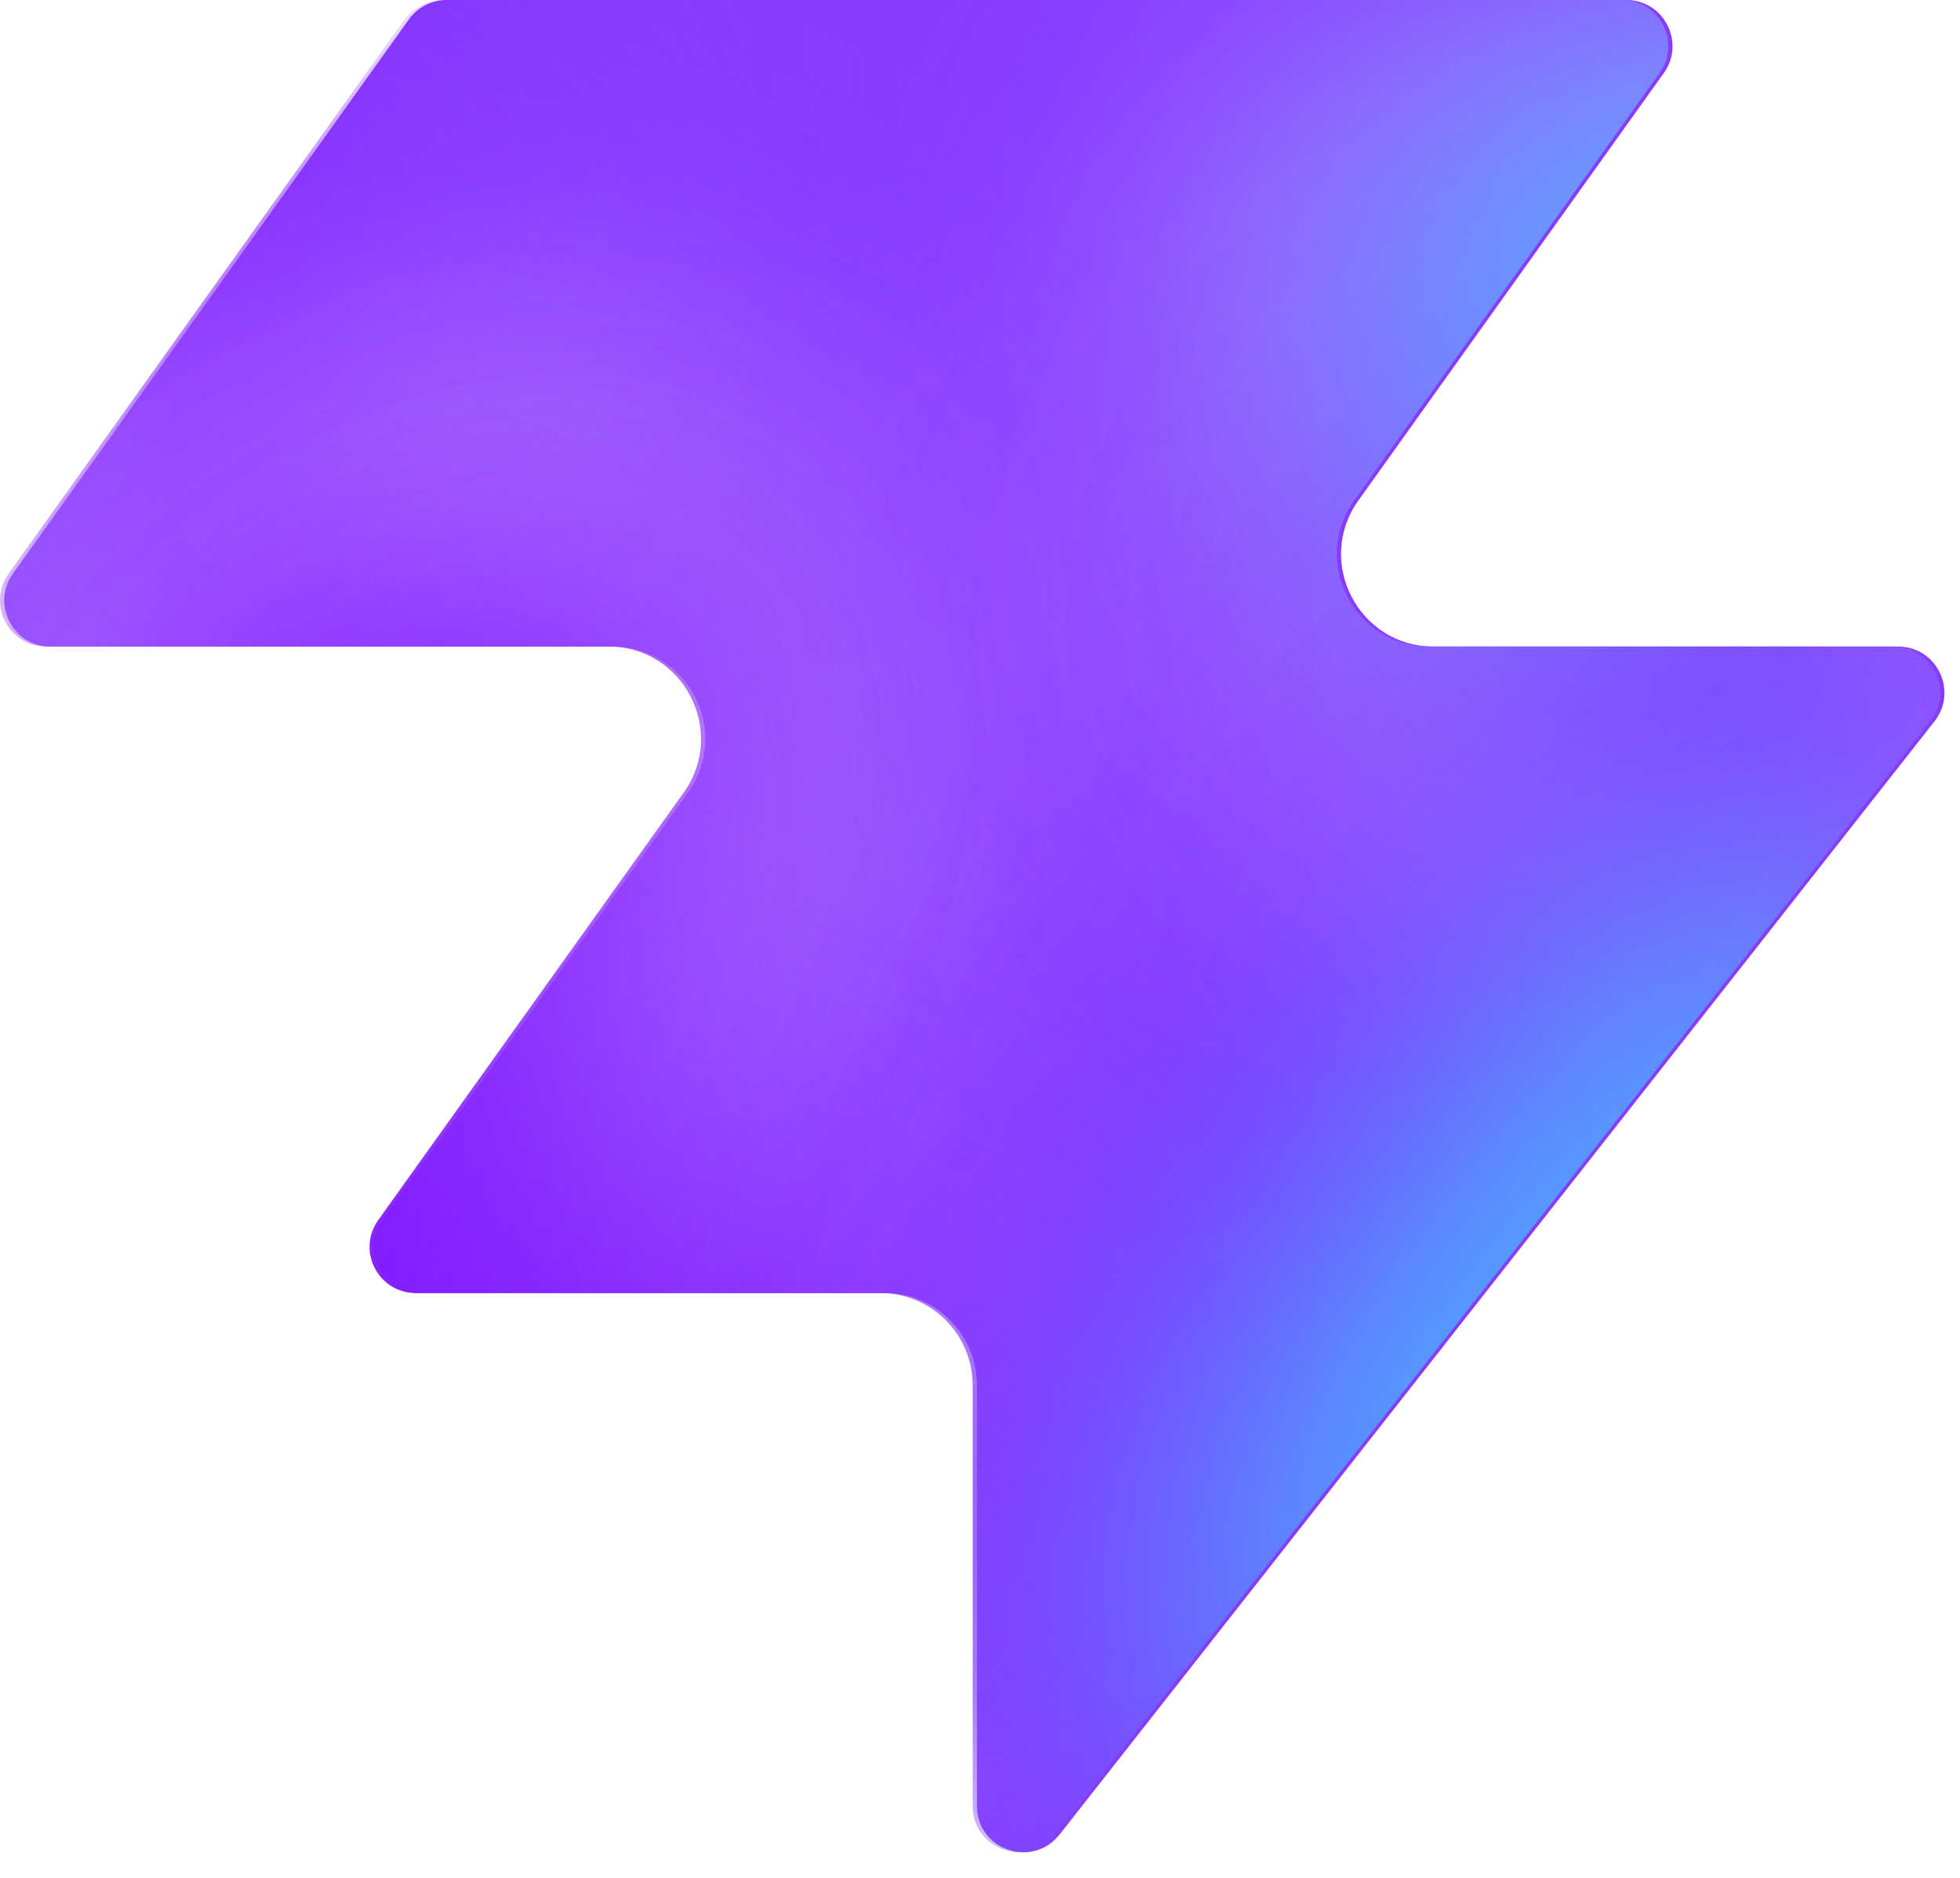
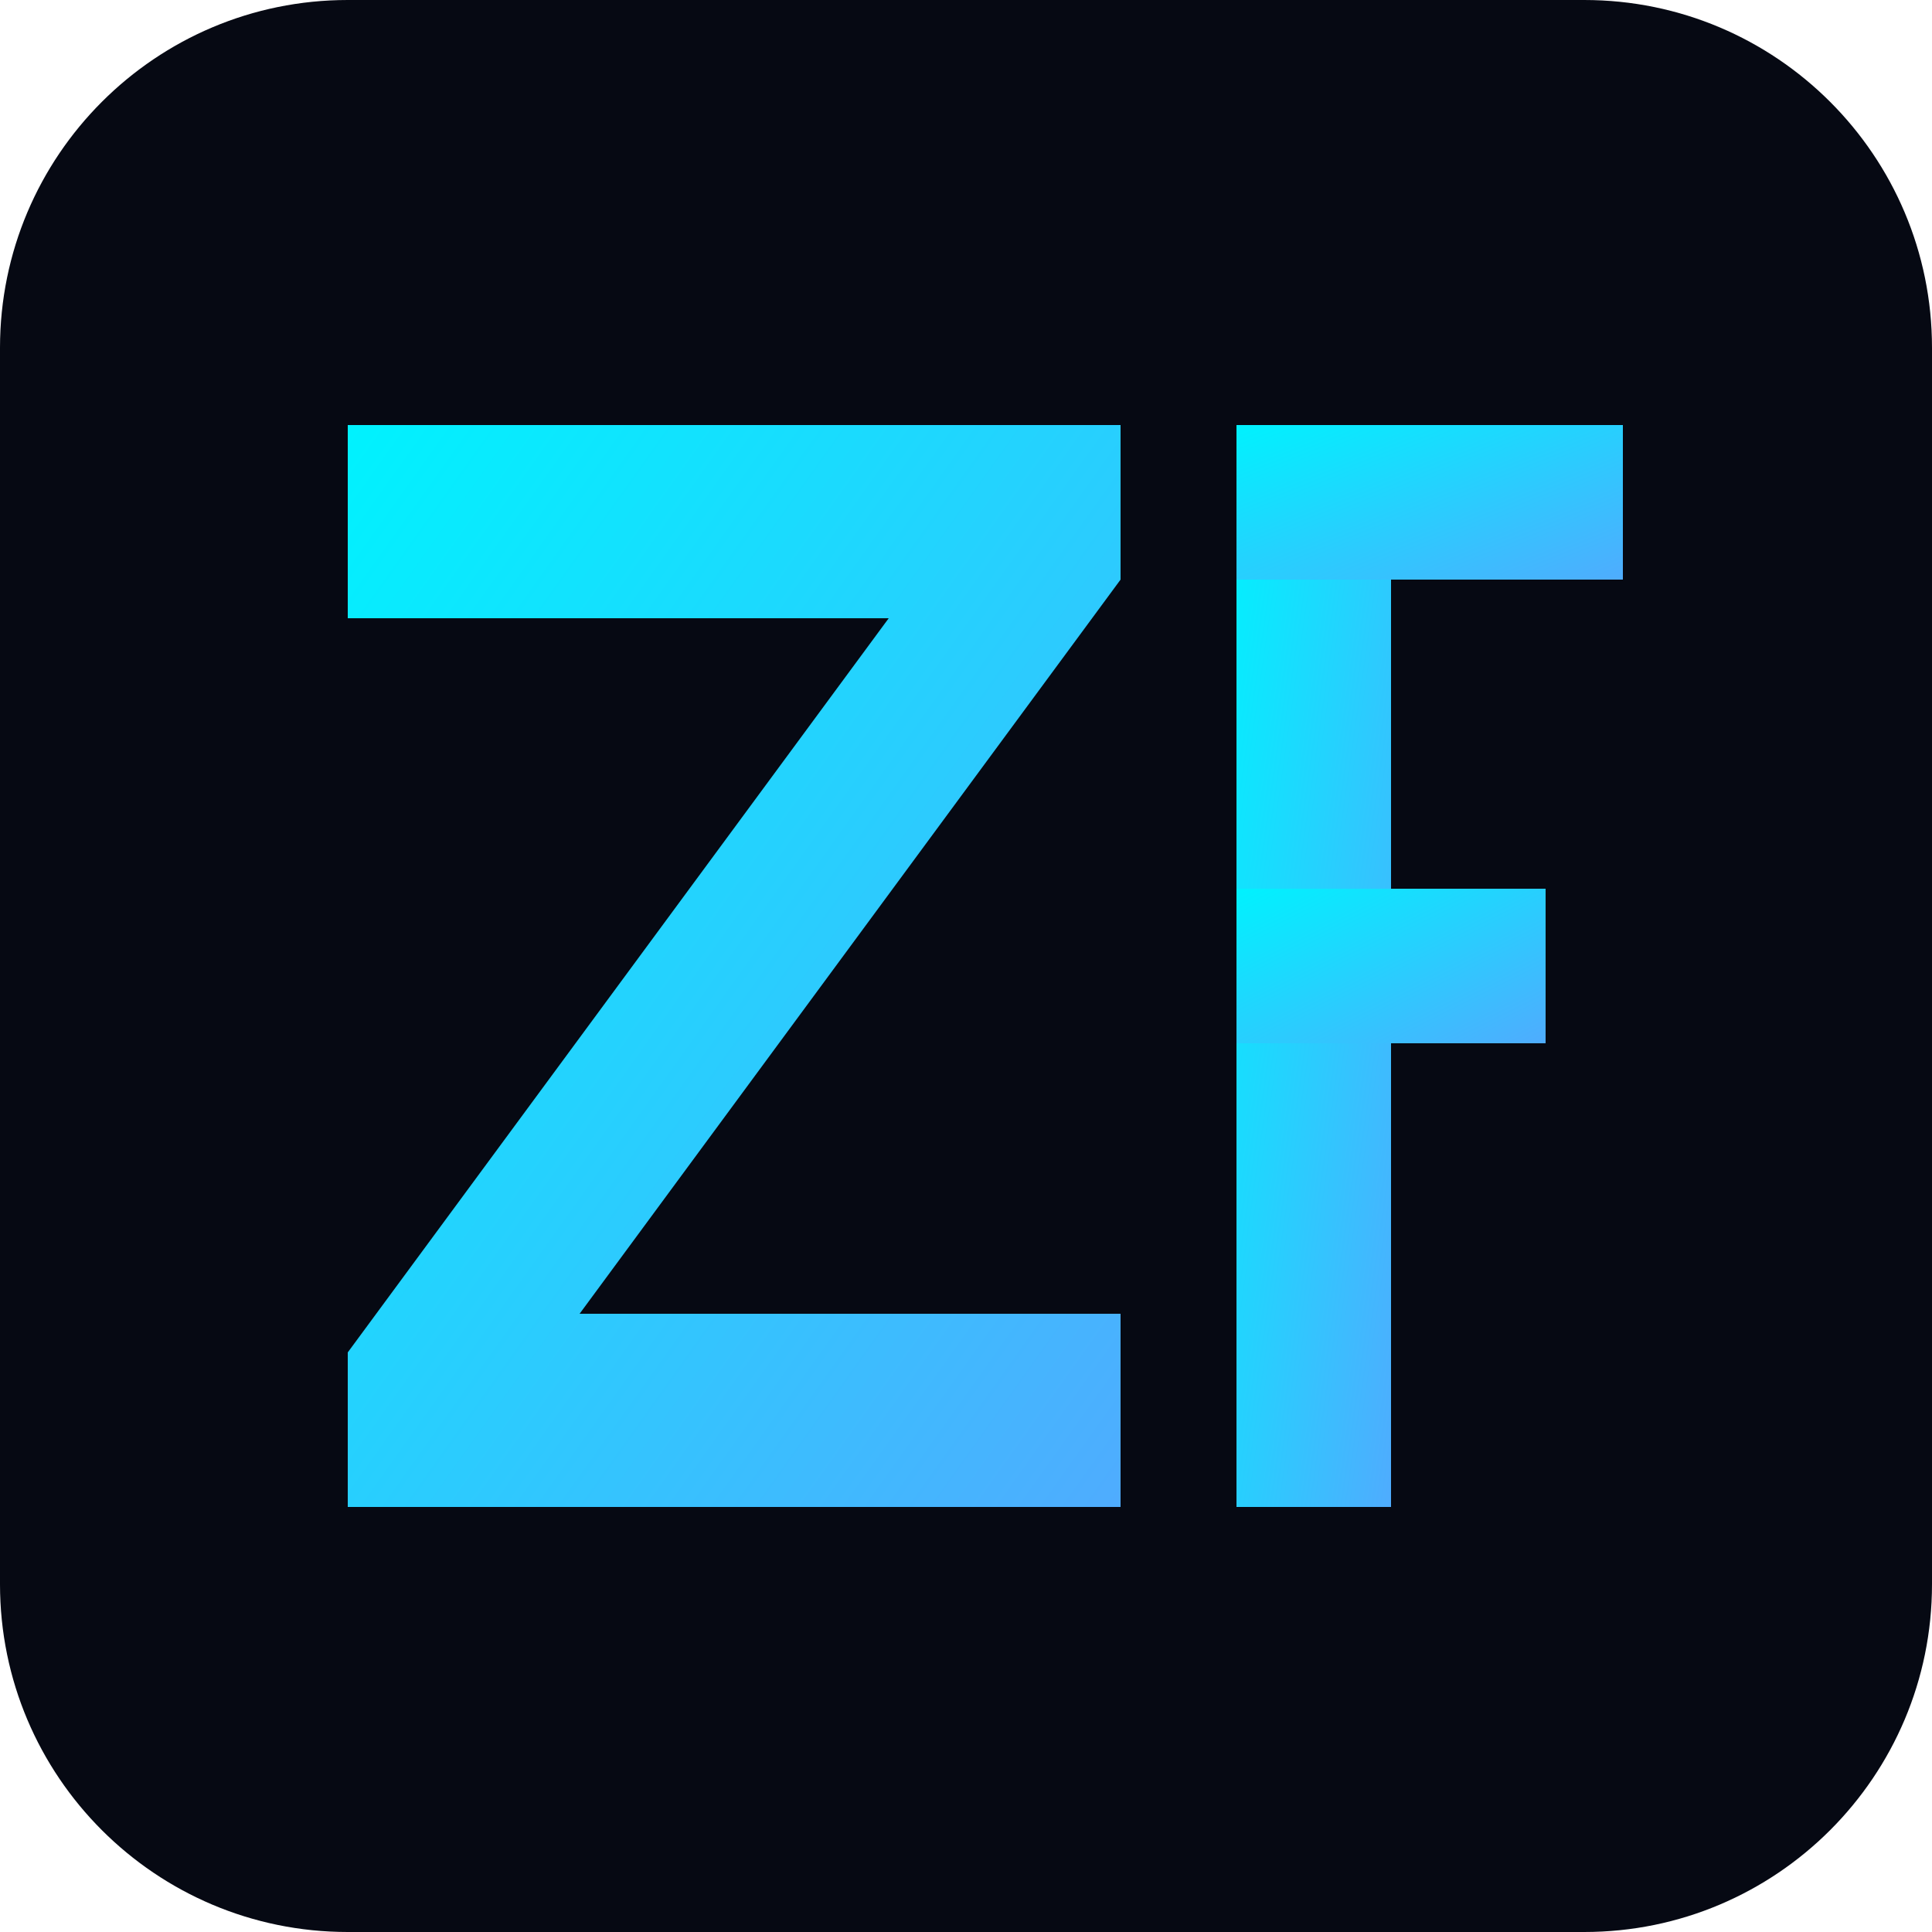
- <svg xmlns="http://www.w3.org/2000/svg" width="48" height="46" fill="none" viewBox="0 0 48 46">
-   <path fill="#863bff" d="M25.946 44.938c-.664.845-2.021.375-2.021-.698V33.937a2.26 2.26 0 0 0-2.262-2.262H10.287c-.92 0-1.456-1.04-.92-1.788l7.48-10.471c1.07-1.497 0-3.578-1.842-3.578H1.237c-.92 0-1.456-1.04-.92-1.788L10.013.474c.214-.297.556-.474.92-.474h28.894c.92 0 1.456 1.04.92 1.788l-7.48 10.471c-1.07 1.498 0 3.579 1.842 3.579h11.377c.943 0 1.473 1.088.89 1.83L25.947 44.94z" style="fill:#863bff;fill:color(display-p3 .525 .23 1);fill-opacity:1" />
-   <mask id="a" width="48" height="46" x="0" y="0" maskUnits="userSpaceOnUse" style="mask-type:alpha">
-     <path fill="#000" d="M25.842 44.938c-.664.844-2.021.375-2.021-.698V33.937a2.26 2.26 0 0 0-2.262-2.262H10.183c-.92 0-1.456-1.04-.92-1.788l7.48-10.471c1.07-1.498 0-3.579-1.842-3.579H1.133c-.92 0-1.456-1.04-.92-1.787L9.91.473c.214-.297.556-.474.92-.474h28.894c.92 0 1.456 1.04.92 1.788l-7.48 10.471c-1.07 1.498 0 3.578 1.842 3.578h11.377c.943 0 1.473 1.088.89 1.832L25.843 44.94z" style="fill:#000;fill-opacity:1" />
-   </mask>
-   <g mask="url(#a)">
-     <g filter="url(#b)">
-       <ellipse cx="5.508" cy="14.704" fill="#ede6ff" rx="5.508" ry="14.704" style="fill:#ede6ff;fill:color(display-p3 .927 .903 1);fill-opacity:1" transform="matrix(.00324 1 1 -.00324 -4.47 31.516)" />
-     </g>
-     <g filter="url(#c)">
-       <ellipse cx="10.399" cy="29.851" fill="#ede6ff" rx="10.399" ry="29.851" style="fill:#ede6ff;fill:color(display-p3 .927 .903 1);fill-opacity:1" transform="matrix(.00324 1 1 -.00324 -39.328 7.883)" />
-     </g>
-     <g filter="url(#d)">
-       <ellipse cx="5.508" cy="30.487" fill="#7e14ff" rx="5.508" ry="30.487" style="fill:#7e14ff;fill:color(display-p3 .492 .077 1);fill-opacity:1" transform="rotate(89.814 -25.913 -14.639)scale(1 -1)" />
-     </g>
-     <g filter="url(#e)">
-       <ellipse cx="5.508" cy="30.599" fill="#7e14ff" rx="5.508" ry="30.599" style="fill:#7e14ff;fill:color(display-p3 .492 .077 1);fill-opacity:1" transform="rotate(89.814 -32.644 -3.334)scale(1 -1)" />
-     </g>
-     <g filter="url(#f)">
-       <ellipse cx="5.508" cy="30.599" fill="#7e14ff" rx="5.508" ry="30.599" style="fill:#7e14ff;fill:color(display-p3 .492 .077 1);fill-opacity:1" transform="matrix(.00324 1 1 -.00324 -34.34 30.47)" />
-     </g>
-     <g filter="url(#g)">
-       <ellipse cx="14.072" cy="22.078" fill="#ede6ff" rx="14.072" ry="22.078" style="fill:#ede6ff;fill:color(display-p3 .927 .903 1);fill-opacity:1" transform="rotate(93.35 24.506 48.493)scale(-1 1)" />
-     </g>
-     <g filter="url(#h)">
-       <ellipse cx="3.47" cy="21.501" fill="#7e14ff" rx="3.47" ry="21.501" style="fill:#7e14ff;fill:color(display-p3 .492 .077 1);fill-opacity:1" transform="rotate(89.009 28.708 47.59)scale(-1 1)" />
-     </g>
-     <g filter="url(#i)">
-       <ellipse cx="3.47" cy="21.501" fill="#7e14ff" rx="3.47" ry="21.501" style="fill:#7e14ff;fill:color(display-p3 .492 .077 1);fill-opacity:1" transform="rotate(89.009 28.708 47.59)scale(-1 1)" />
-     </g>
-     <g filter="url(#j)">
-       <ellipse cx=".387" cy="8.972" fill="#7e14ff" rx="4.407" ry="29.108" style="fill:#7e14ff;fill:color(display-p3 .492 .077 1);fill-opacity:1" transform="rotate(39.51 .387 8.972)" />
-     </g>
-     <g filter="url(#k)">
-       <ellipse cx="47.523" cy="-6.092" fill="#7e14ff" rx="4.407" ry="29.108" style="fill:#7e14ff;fill:color(display-p3 .492 .077 1);fill-opacity:1" transform="rotate(37.892 47.523 -6.092)" />
-     </g>
-     <g filter="url(#l)">
-       <ellipse cx="41.412" cy="6.333" fill="#47bfff" rx="5.971" ry="9.665" style="fill:#47bfff;fill:color(display-p3 .28 .748 1);fill-opacity:1" transform="rotate(37.892 41.412 6.333)" />
-     </g>
-     <g filter="url(#m)">
-       <ellipse cx="-1.879" cy="38.332" fill="#7e14ff" rx="4.407" ry="29.108" style="fill:#7e14ff;fill:color(display-p3 .492 .077 1);fill-opacity:1" transform="rotate(37.892 -1.88 38.332)" />
-     </g>
-     <g filter="url(#n)">
-       <ellipse cx="-1.879" cy="38.332" fill="#7e14ff" rx="4.407" ry="29.108" style="fill:#7e14ff;fill:color(display-p3 .492 .077 1);fill-opacity:1" transform="rotate(37.892 -1.88 38.332)" />
-     </g>
-     <g filter="url(#o)">
-       <ellipse cx="35.651" cy="29.907" fill="#7e14ff" rx="4.407" ry="29.108" style="fill:#7e14ff;fill:color(display-p3 .492 .077 1);fill-opacity:1" transform="rotate(37.892 35.651 29.907)" />
-     </g>
-     <g filter="url(#p)">
-       <ellipse cx="38.418" cy="32.4" fill="#47bfff" rx="5.971" ry="15.297" style="fill:#47bfff;fill:color(display-p3 .28 .748 1);fill-opacity:1" transform="rotate(37.892 38.418 32.4)" />
-     </g>
-   </g>
+ <svg xmlns="http://www.w3.org/2000/svg" viewBox="0 0 100 100">
  <defs>
-     <filter id="b" width="60.045" height="41.654" x="-19.77" y="16.149" color-interpolation-filters="sRGB" filterUnits="userSpaceOnUse">
-       <feFlood flood-opacity="0" result="BackgroundImageFix" />
-       <feBlend in="SourceGraphic" in2="BackgroundImageFix" result="shape" />
-       <feGaussianBlur result="effect1_foregroundBlur_2002_17158" stdDeviation="7.659" />
-     </filter>
-     <filter id="c" width="90.34" height="51.437" x="-54.613" y="-7.533" color-interpolation-filters="sRGB" filterUnits="userSpaceOnUse">
-       <feFlood flood-opacity="0" result="BackgroundImageFix" />
-       <feBlend in="SourceGraphic" in2="BackgroundImageFix" result="shape" />
-       <feGaussianBlur result="effect1_foregroundBlur_2002_17158" stdDeviation="7.659" />
-     </filter>
-     <filter id="d" width="79.355" height="29.4" x="-49.64" y="2.03" color-interpolation-filters="sRGB" filterUnits="userSpaceOnUse">
-       <feFlood flood-opacity="0" result="BackgroundImageFix" />
-       <feBlend in="SourceGraphic" in2="BackgroundImageFix" result="shape" />
-       <feGaussianBlur result="effect1_foregroundBlur_2002_17158" stdDeviation="4.596" />
-     </filter>
-     <filter id="e" width="79.579" height="29.4" x="-45.045" y="20.029" color-interpolation-filters="sRGB" filterUnits="userSpaceOnUse">
-       <feFlood flood-opacity="0" result="BackgroundImageFix" />
-       <feBlend in="SourceGraphic" in2="BackgroundImageFix" result="shape" />
-       <feGaussianBlur result="effect1_foregroundBlur_2002_17158" stdDeviation="4.596" />
-     </filter>
-     <filter id="f" width="79.579" height="29.4" x="-43.513" y="21.178" color-interpolation-filters="sRGB" filterUnits="userSpaceOnUse">
-       <feFlood flood-opacity="0" result="BackgroundImageFix" />
-       <feBlend in="SourceGraphic" in2="BackgroundImageFix" result="shape" />
-       <feGaussianBlur result="effect1_foregroundBlur_2002_17158" stdDeviation="4.596" />
-     </filter>
-     <filter id="g" width="74.749" height="58.852" x="15.756" y="-17.901" color-interpolation-filters="sRGB" filterUnits="userSpaceOnUse">
-       <feFlood flood-opacity="0" result="BackgroundImageFix" />
-       <feBlend in="SourceGraphic" in2="BackgroundImageFix" result="shape" />
-       <feGaussianBlur result="effect1_foregroundBlur_2002_17158" stdDeviation="7.659" />
-     </filter>
-     <filter id="h" width="61.377" height="25.362" x="23.548" y="2.284" color-interpolation-filters="sRGB" filterUnits="userSpaceOnUse">
-       <feFlood flood-opacity="0" result="BackgroundImageFix" />
-       <feBlend in="SourceGraphic" in2="BackgroundImageFix" result="shape" />
-       <feGaussianBlur result="effect1_foregroundBlur_2002_17158" stdDeviation="4.596" />
-     </filter>
-     <filter id="i" width="61.377" height="25.362" x="23.548" y="2.284" color-interpolation-filters="sRGB" filterUnits="userSpaceOnUse">
-       <feFlood flood-opacity="0" result="BackgroundImageFix" />
-       <feBlend in="SourceGraphic" in2="BackgroundImageFix" result="shape" />
-       <feGaussianBlur result="effect1_foregroundBlur_2002_17158" stdDeviation="4.596" />
-     </filter>
-     <filter id="j" width="56.045" height="63.649" x="-27.636" y="-22.853" color-interpolation-filters="sRGB" filterUnits="userSpaceOnUse">
-       <feFlood flood-opacity="0" result="BackgroundImageFix" />
-       <feBlend in="SourceGraphic" in2="BackgroundImageFix" result="shape" />
-       <feGaussianBlur result="effect1_foregroundBlur_2002_17158" stdDeviation="4.596" />
-     </filter>
-     <filter id="k" width="54.814" height="64.646" x="20.116" y="-38.415" color-interpolation-filters="sRGB" filterUnits="userSpaceOnUse">
-       <feFlood flood-opacity="0" result="BackgroundImageFix" />
-       <feBlend in="SourceGraphic" in2="BackgroundImageFix" result="shape" />
-       <feGaussianBlur result="effect1_foregroundBlur_2002_17158" stdDeviation="4.596" />
-     </filter>
-     <filter id="l" width="33.541" height="35.313" x="24.641" y="-11.323" color-interpolation-filters="sRGB" filterUnits="userSpaceOnUse">
-       <feFlood flood-opacity="0" result="BackgroundImageFix" />
-       <feBlend in="SourceGraphic" in2="BackgroundImageFix" result="shape" />
-       <feGaussianBlur result="effect1_foregroundBlur_2002_17158" stdDeviation="4.596" />
-     </filter>
-     <filter id="m" width="54.814" height="64.646" x="-29.286" y="6.009" color-interpolation-filters="sRGB" filterUnits="userSpaceOnUse">
-       <feFlood flood-opacity="0" result="BackgroundImageFix" />
-       <feBlend in="SourceGraphic" in2="BackgroundImageFix" result="shape" />
-       <feGaussianBlur result="effect1_foregroundBlur_2002_17158" stdDeviation="4.596" />
-     </filter>
-     <filter id="n" width="54.814" height="64.646" x="-29.286" y="6.009" color-interpolation-filters="sRGB" filterUnits="userSpaceOnUse">
-       <feFlood flood-opacity="0" result="BackgroundImageFix" />
-       <feBlend in="SourceGraphic" in2="BackgroundImageFix" result="shape" />
-       <feGaussianBlur result="effect1_foregroundBlur_2002_17158" stdDeviation="4.596" />
-     </filter>
-     <filter id="o" width="54.814" height="64.646" x="8.244" y="-2.416" color-interpolation-filters="sRGB" filterUnits="userSpaceOnUse">
-       <feFlood flood-opacity="0" result="BackgroundImageFix" />
-       <feBlend in="SourceGraphic" in2="BackgroundImageFix" result="shape" />
-       <feGaussianBlur result="effect1_foregroundBlur_2002_17158" stdDeviation="4.596" />
-     </filter>
-     <filter id="p" width="39.409" height="43.623" x="18.713" y="10.588" color-interpolation-filters="sRGB" filterUnits="userSpaceOnUse">
-       <feFlood flood-opacity="0" result="BackgroundImageFix" />
-       <feBlend in="SourceGraphic" in2="BackgroundImageFix" result="shape" />
-       <feGaussianBlur result="effect1_foregroundBlur_2002_17158" stdDeviation="4.596" />
-     </filter>
+     <linearGradient id="grad" x1="0%" y1="0%" x2="100%" y2="100%">
+       <stop offset="0%" style="stop-color:#00f2fe;stop-opacity:1" />
+       <stop offset="100%" style="stop-color:#4facfe;stop-opacity:1" />
+     </linearGradient>
  </defs>
+   <rect width="100" height="100" rx="18" fill="#060913" />
+   <polygon points="18,22 58,22 58,30 30,68 58,68 58,78 18,78 18,70 46,32 18,32" fill="url(#grad)" />
+   <rect x="64" y="22" width="8" height="56" fill="url(#grad)" />
+   <rect x="64" y="22" width="20" height="8" fill="url(#grad)" />
+   <rect x="64" y="46" width="16" height="8" fill="url(#grad)" />
</svg>
